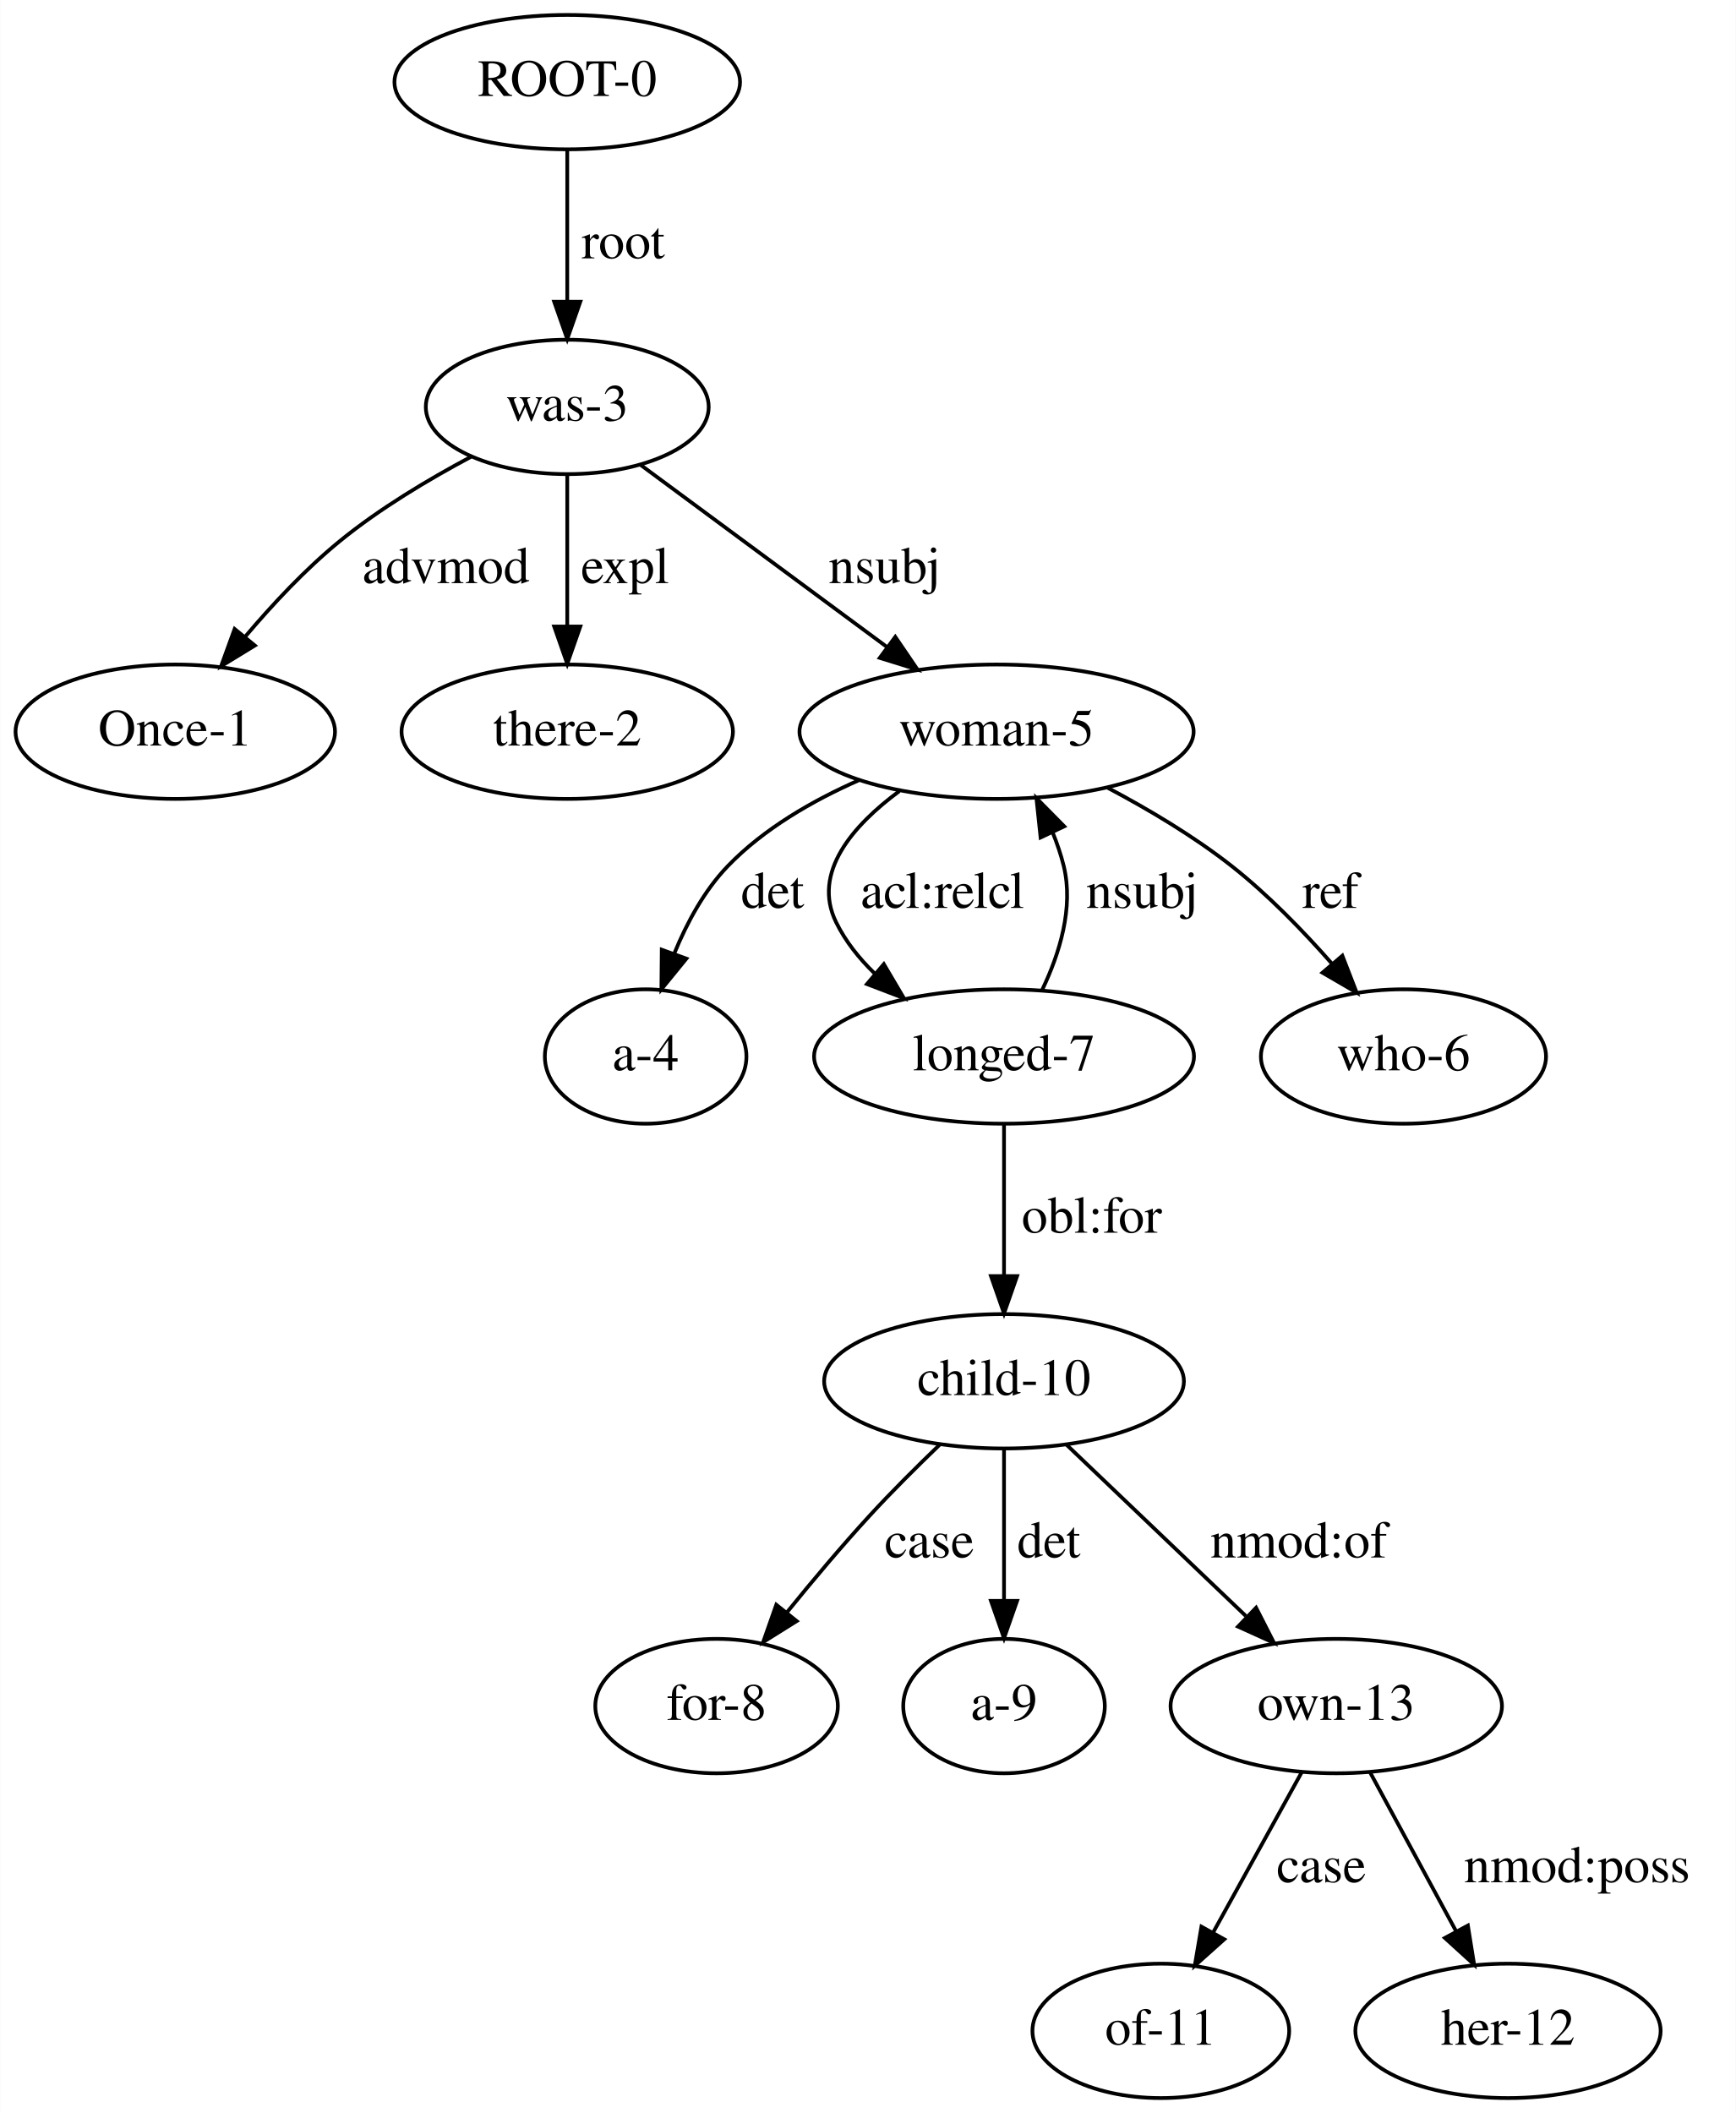
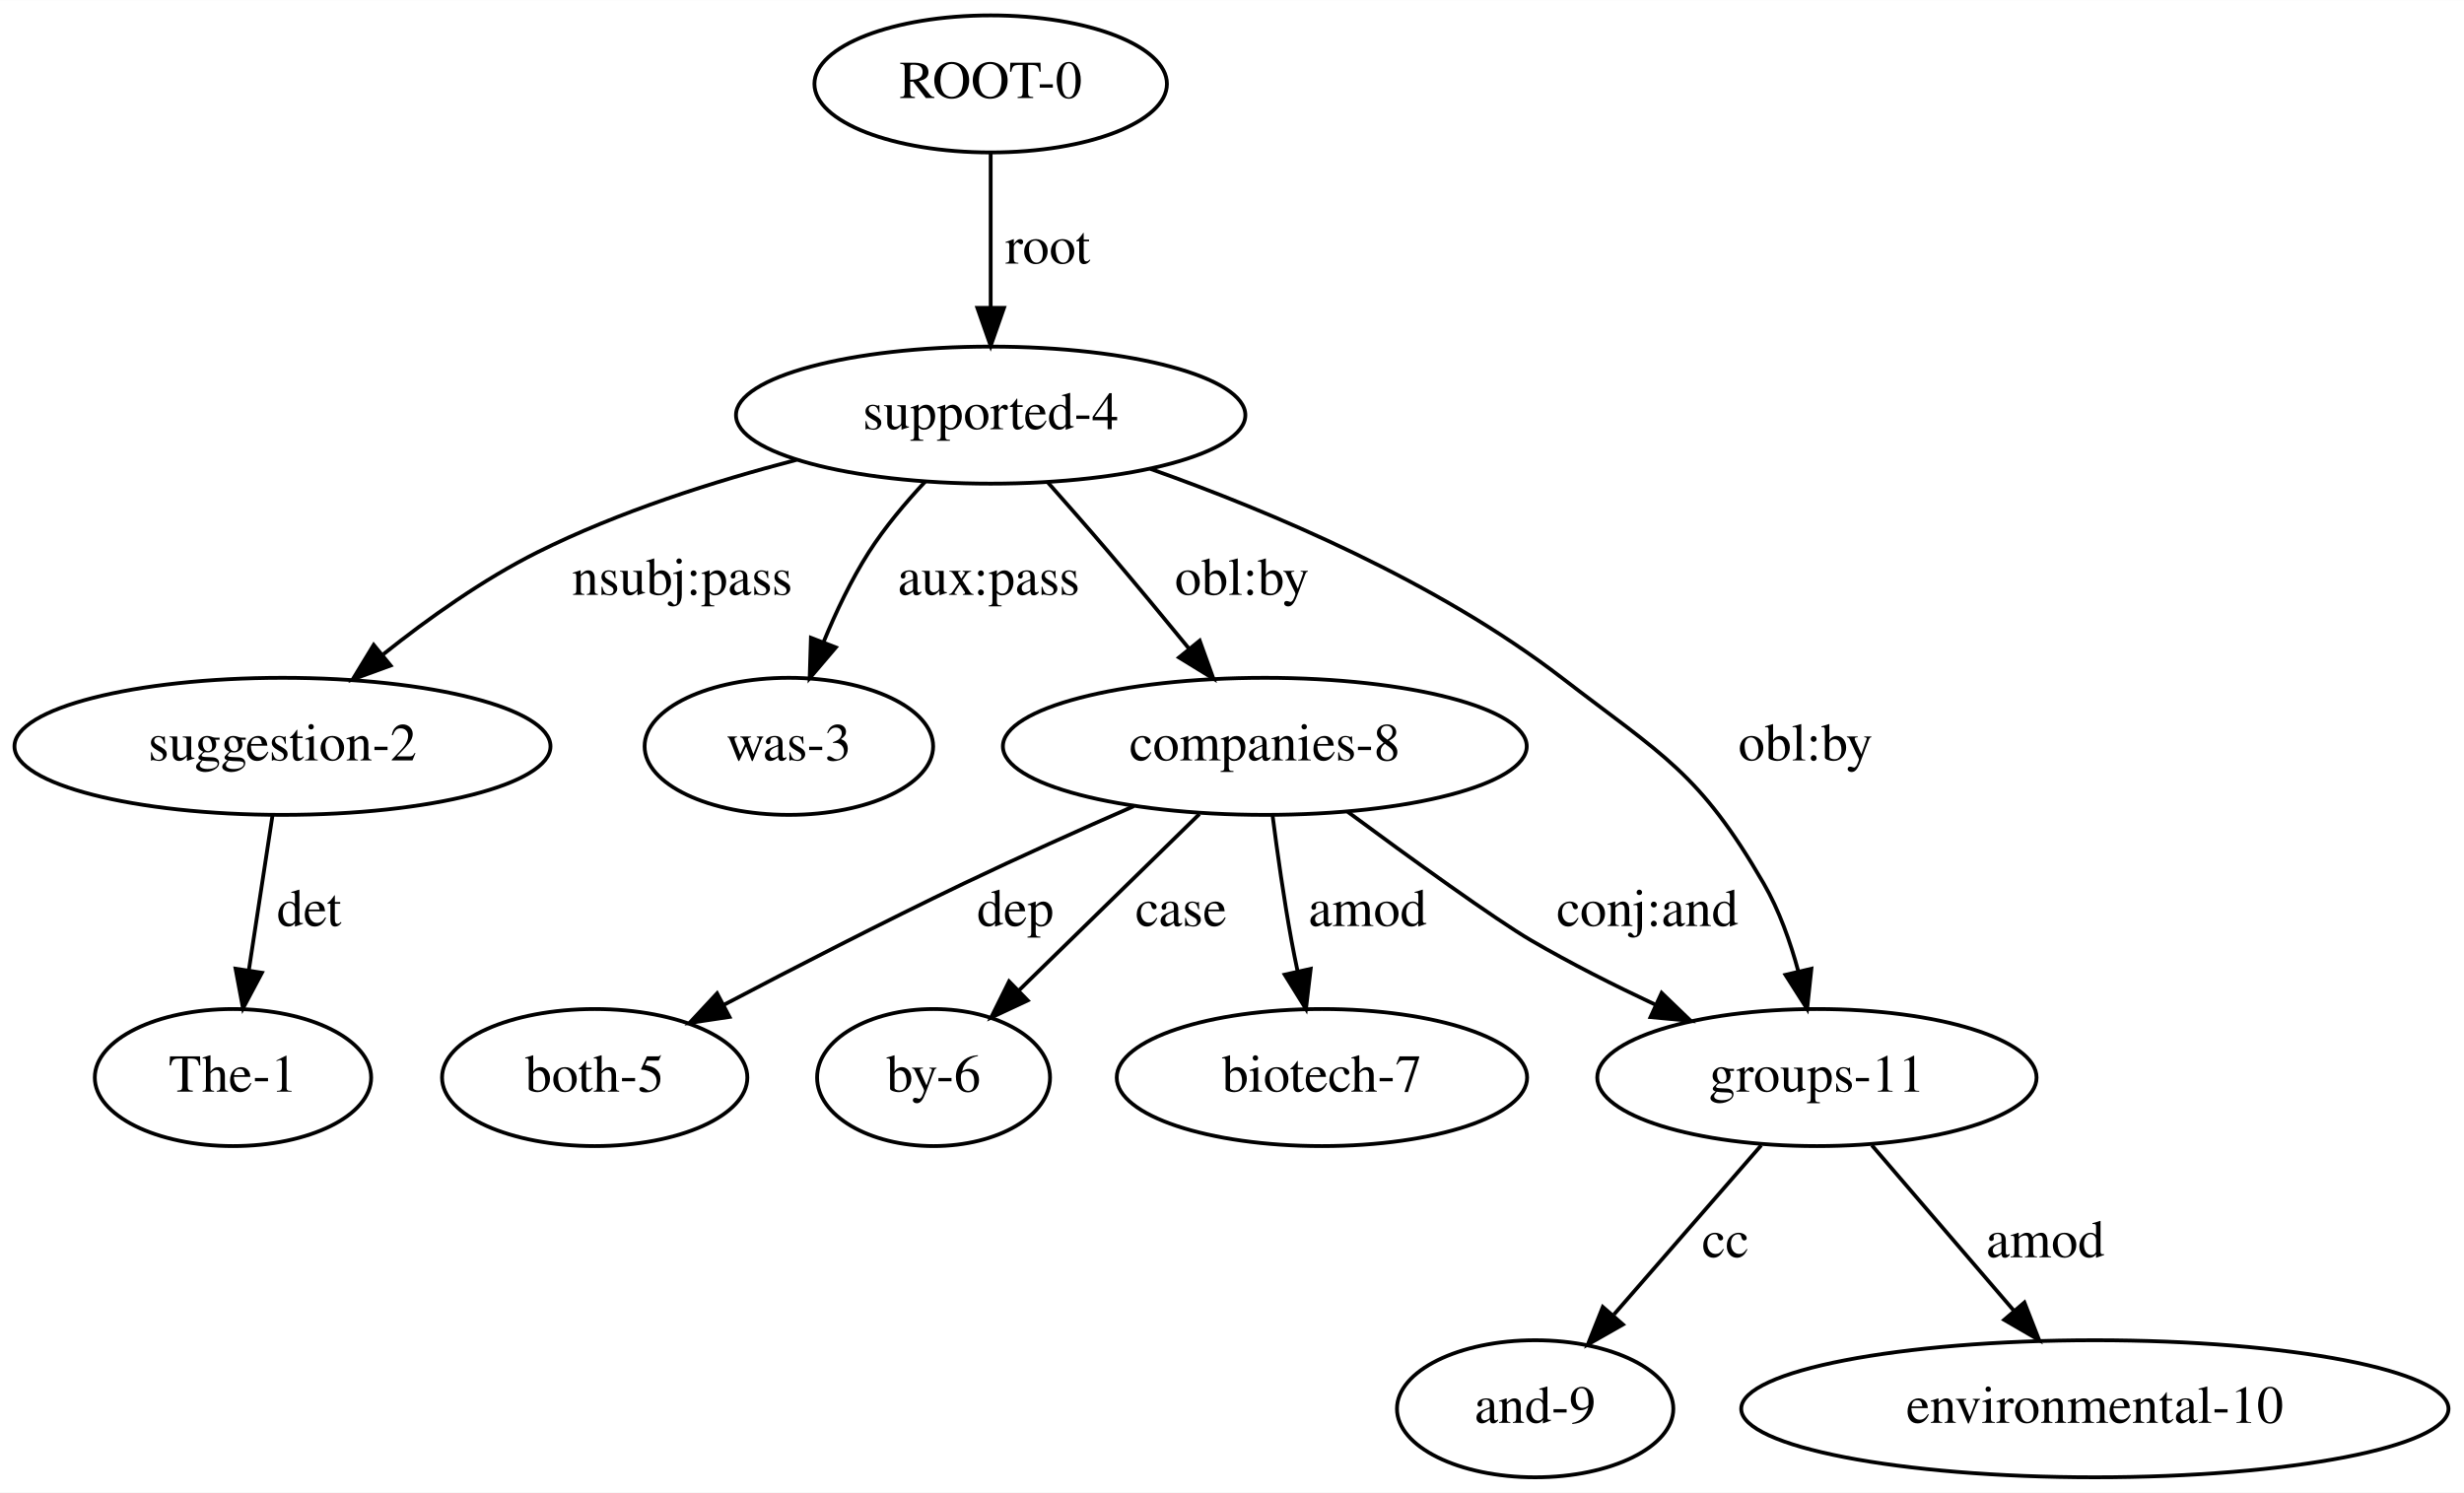
- <svg xmlns="http://www.w3.org/2000/svg" width="465pt" height="566pt" viewBox="0.00 0.00 464.90 566.00">
-   <g id="graph0" class="graph" transform="scale(1 1) rotate(0) translate(4 562)">
-     <polygon fill="white" stroke="transparent" points="-4,4 -4,-562 460.9,-562 460.9,4 -4,4" />
+ <svg xmlns="http://www.w3.org/2000/svg" width="647pt" height="392pt" viewBox="0.00 0.00 647.14 392.00">
+   <g id="graph0" class="graph" transform="scale(1 1) rotate(0) translate(4 388)">
+     <polygon fill="white" stroke="transparent" points="-4,4 -4,-388 643.14,-388 643.14,4 -4,4" />
    <g id="node1" class="node">
-       <ellipse fill="none" stroke="black" cx="147.9" cy="-453" rx="37.89" ry="18" />
-       <text text-anchor="middle" x="147.9" y="-449.3" font-family="Times,serif" font-size="14.00">was-3</text>
+       <ellipse fill="none" stroke="black" cx="70.19" cy="-192" rx="70.39" ry="18" />
+       <text text-anchor="middle" x="70.19" y="-188.3" font-family="Times,serif" font-size="14.00">suggestion-2</text>
    </g>
    <g id="node2" class="node">
-       <ellipse fill="none" stroke="black" cx="42.9" cy="-366" rx="42.79" ry="18" />
-       <text text-anchor="middle" x="42.9" y="-362.3" font-family="Times,serif" font-size="14.00">Once-1</text>
+       <ellipse fill="none" stroke="black" cx="57.19" cy="-105" rx="36.29" ry="18" />
+       <text text-anchor="middle" x="57.19" y="-101.3" font-family="Times,serif" font-size="14.00">The-1</text>
    </g>
    <g id="edge1" class="edge">
-       <path fill="none" stroke="black" d="M122.06,-439.61C110.72,-433.57 97.58,-425.73 86.9,-417 77.8,-409.57 69,-400.17 61.69,-391.53" />
-       <polygon fill="black" stroke="black" points="64.22,-389.09 55.18,-383.56 58.8,-393.52 64.22,-389.09" />
-       <text text-anchor="middle" x="115.4" y="-405.8" font-family="Times,serif" font-size="14.00">advmod</text>
+       <path fill="none" stroke="black" d="M67.56,-173.8C65.78,-162.16 63.4,-146.55 61.36,-133.24" />
+       <polygon fill="black" stroke="black" points="64.79,-132.53 59.82,-123.18 57.87,-133.59 64.79,-132.53" />
+       <text text-anchor="middle" x="77.19" y="-144.8" font-family="Times,serif" font-size="14.00">det</text>
    </g>
    <g id="node3" class="node">
-       <ellipse fill="none" stroke="black" cx="147.9" cy="-366" rx="44.39" ry="18" />
-       <text text-anchor="middle" x="147.9" y="-362.3" font-family="Times,serif" font-size="14.00">there-2</text>
+       <ellipse fill="none" stroke="black" cx="256.19" cy="-279" rx="66.89" ry="18" />
+       <text text-anchor="middle" x="256.19" y="-275.3" font-family="Times,serif" font-size="14.00">supported-4</text>
    </g>
    <g id="edge2" class="edge">
-       <path fill="none" stroke="black" d="M147.9,-434.8C147.9,-423.16 147.9,-407.55 147.9,-394.24" />
-       <polygon fill="black" stroke="black" points="151.4,-394.18 147.9,-384.18 144.4,-394.18 151.4,-394.18" />
-       <text text-anchor="middle" x="163.4" y="-405.8" font-family="Times,serif" font-size="14.00">expl</text>
+       <path fill="none" stroke="black" d="M205.19,-267.25C183.56,-261.62 158.48,-253.64 137.19,-243 122.88,-235.85 108.47,-225.58 96.7,-216.21" />
+       <polygon fill="black" stroke="black" points="98.59,-213.23 88.64,-209.6 94.15,-218.65 98.59,-213.23" />
+       <text text-anchor="middle" x="175.19" y="-231.8" font-family="Times,serif" font-size="14.00">nsubj:pass</text>
+     </g>
+     <g id="node4" class="node">
+       <ellipse fill="none" stroke="black" cx="203.19" cy="-192" rx="37.89" ry="18" />
+       <text text-anchor="middle" x="203.19" y="-188.3" font-family="Times,serif" font-size="14.00">was-3</text>
+     </g>
+     <g id="edge3" class="edge">
+       <path fill="none" stroke="black" d="M238.98,-261.52C233.79,-255.97 228.36,-249.52 224.19,-243 219.56,-235.75 215.55,-227.3 212.32,-219.44" />
+       <polygon fill="black" stroke="black" points="215.52,-217.99 208.65,-209.92 208.98,-220.51 215.52,-217.99" />
+       <text text-anchor="middle" x="255.69" y="-231.8" font-family="Times,serif" font-size="14.00">aux:pass</text>
+     </g>
+     <g id="node6" class="node">
+       <ellipse fill="none" stroke="black" cx="328.19" cy="-192" rx="68.79" ry="18" />
+       <text text-anchor="middle" x="328.19" y="-188.3" font-family="Times,serif" font-size="14.00">companies-8</text>
+     </g>
+     <g id="edge8" class="edge">
+       <path fill="none" stroke="black" d="M271.15,-261.38C276.28,-255.6 282.03,-249.05 287.19,-243 294.18,-234.8 301.7,-225.72 308.36,-217.57" />
+       <polygon fill="black" stroke="black" points="311.09,-219.76 314.68,-209.8 305.66,-215.34 311.09,-219.76" />
+       <text text-anchor="middle" x="322.19" y="-231.8" font-family="Times,serif" font-size="14.00">obl:by</text>
+     </g>
+     <g id="node10" class="node">
+       <ellipse fill="none" stroke="black" cx="473.19" cy="-105" rx="57.69" ry="18" />
+       <text text-anchor="middle" x="473.19" y="-101.3" font-family="Times,serif" font-size="14.00">groups-11</text>
+     </g>
+     <g id="edge11" class="edge">
+       <path fill="none" stroke="black" d="M298.14,-264.88C329.88,-253.62 373.45,-235.2 406.19,-210 432.84,-189.49 442.35,-185.11 459.19,-156 463.27,-148.95 466.22,-140.64 468.32,-132.85" />
+       <polygon fill="black" stroke="black" points="471.74,-133.58 470.62,-123.04 464.93,-131.98 471.74,-133.58" />
+       <text text-anchor="middle" x="470.19" y="-188.3" font-family="Times,serif" font-size="14.00">obl:by</text>
    </g>
    <g id="node5" class="node">
-       <ellipse fill="none" stroke="black" cx="262.9" cy="-366" rx="52.79" ry="18" />
-       <text text-anchor="middle" x="262.9" y="-362.3" font-family="Times,serif" font-size="14.00">woman-5</text>
+       <ellipse fill="none" stroke="black" cx="256.19" cy="-366" rx="46.29" ry="18" />
+       <text text-anchor="middle" x="256.19" y="-362.3" font-family="Times,serif" font-size="14.00">ROOT-0</text>
+     </g>
+     <g id="edge4" class="edge">
+       <path fill="none" stroke="black" d="M256.19,-347.8C256.19,-336.16 256.19,-320.55 256.19,-307.24" />
+       <polygon fill="black" stroke="black" points="259.69,-307.18 256.19,-297.18 252.69,-307.18 259.69,-307.18" />
+       <text text-anchor="middle" x="271.19" y="-318.8" font-family="Times,serif" font-size="14.00">root</text>
+     </g>
+     <g id="node7" class="node">
+       <ellipse fill="none" stroke="black" cx="152.19" cy="-105" rx="40.09" ry="18" />
+       <text text-anchor="middle" x="152.19" y="-101.3" font-family="Times,serif" font-size="14.00">both-5</text>
    </g>
    <g id="edge5" class="edge">
-       <path fill="none" stroke="black" d="M167.4,-437.58C185.54,-424.18 212.8,-404.03 233.56,-388.68" />
-       <polygon fill="black" stroke="black" points="235.77,-391.4 241.73,-382.64 231.61,-385.77 235.77,-391.4" />
-       <text text-anchor="middle" x="232.9" y="-405.8" font-family="Times,serif" font-size="14.00">nsubj</text>
-     </g>
-     <g id="node4" class="node">
-       <ellipse fill="none" stroke="black" cx="147.9" cy="-540" rx="46.29" ry="18" />
-       <text text-anchor="middle" x="147.9" y="-536.3" font-family="Times,serif" font-size="14.00">ROOT-0</text>
-     </g>
-     <g id="edge3" class="edge">
-       <path fill="none" stroke="black" d="M147.9,-521.8C147.9,-510.16 147.9,-494.55 147.9,-481.24" />
-       <polygon fill="black" stroke="black" points="151.4,-481.18 147.9,-471.18 144.4,-481.18 151.4,-481.18" />
-       <text text-anchor="middle" x="162.9" y="-492.8" font-family="Times,serif" font-size="14.00">root</text>
-     </g>
-     <g id="node6" class="node">
-       <ellipse fill="none" stroke="black" cx="168.9" cy="-279" rx="27" ry="18" />
-       <text text-anchor="middle" x="168.9" y="-275.3" font-family="Times,serif" font-size="14.00">a-4</text>
-     </g>
-     <g id="edge4" class="edge">
-       <path fill="none" stroke="black" d="M226.01,-353C213.63,-347.54 200.54,-340.01 190.9,-330 184.63,-323.49 179.98,-314.9 176.61,-306.68" />
-       <polygon fill="black" stroke="black" points="179.81,-305.22 173.12,-297.01 173.22,-307.6 179.81,-305.22" />
-       <text text-anchor="middle" x="202.9" y="-318.8" font-family="Times,serif" font-size="14.00">det</text>
-     </g>
-     <g id="node7" class="node">
-       <ellipse fill="none" stroke="black" cx="264.9" cy="-279" rx="50.89" ry="18" />
-       <text text-anchor="middle" x="264.9" y="-275.3" font-family="Times,serif" font-size="14.00">longed-7</text>
-     </g>
-     <g id="edge8" class="edge">
-       <path fill="none" stroke="black" d="M236.86,-350.09C224.38,-340.86 213.41,-328.27 219.9,-315 222.4,-309.89 226.04,-305.31 230.2,-301.28" />
-       <polygon fill="black" stroke="black" points="232.7,-303.74 238.08,-294.62 228.18,-298.4 232.7,-303.74" />
-       <text text-anchor="middle" x="248.4" y="-318.8" font-family="Times,serif" font-size="14.00">acl:relcl</text>
+       <path fill="none" stroke="black" d="M293.77,-176.28C279.85,-170.18 263.67,-162.93 249.19,-156 228,-145.85 204.57,-133.8 186.05,-124.07" />
+       <polygon fill="black" stroke="black" points="187.59,-120.93 177.11,-119.36 184.33,-127.12 187.59,-120.93" />
+       <text text-anchor="middle" x="262.69" y="-144.8" font-family="Times,serif" font-size="14.00">dep</text>
    </g>
    <g id="node8" class="node">
-       <ellipse fill="none" stroke="black" cx="371.9" cy="-279" rx="38.19" ry="18" />
-       <text text-anchor="middle" x="371.9" y="-275.3" font-family="Times,serif" font-size="14.00">who-6</text>
+       <ellipse fill="none" stroke="black" cx="241.19" cy="-105" rx="30.59" ry="18" />
+       <text text-anchor="middle" x="241.19" y="-101.3" font-family="Times,serif" font-size="14.00">by-6</text>
+     </g>
+     <g id="edge6" class="edge">
+       <path fill="none" stroke="black" d="M311.01,-174.21C297.43,-160.94 278.37,-142.32 263.6,-127.89" />
+       <polygon fill="black" stroke="black" points="265.91,-125.26 256.31,-120.77 261.02,-130.26 265.91,-125.26" />
+       <text text-anchor="middle" x="306.19" y="-144.8" font-family="Times,serif" font-size="14.00">case</text>
+     </g>
+     <g id="node9" class="node">
+       <ellipse fill="none" stroke="black" cx="343.19" cy="-105" rx="53.89" ry="18" />
+       <text text-anchor="middle" x="343.19" y="-101.3" font-family="Times,serif" font-size="14.00">biotech-7</text>
    </g>
    <g id="edge7" class="edge">
-       <path fill="none" stroke="black" d="M292.66,-350.98C303.6,-345.2 315.77,-337.97 325.9,-330 335.55,-322.4 344.96,-312.71 352.72,-303.89" />
-       <polygon fill="black" stroke="black" points="355.53,-306 359.36,-296.12 350.2,-301.45 355.53,-306" />
-       <text text-anchor="middle" x="352.4" y="-318.8" font-family="Times,serif" font-size="14.00">ref</text>
+       <path fill="none" stroke="black" d="M330.23,-173.82C331.47,-164.14 333.2,-151.86 335.19,-141 335.68,-138.33 336.24,-135.56 336.82,-132.8" />
+       <polygon fill="black" stroke="black" points="340.24,-133.55 338.99,-123.03 333.41,-132.03 340.24,-133.55" />
+       <text text-anchor="middle" x="355.19" y="-144.8" font-family="Times,serif" font-size="14.00">amod</text>
    </g>
-     <g id="edge6" class="edge">
-       <path fill="none" stroke="black" d="M275.17,-296.95C279.76,-306.55 283.6,-318.84 280.9,-330 280.16,-333.02 279.12,-336.08 277.91,-339.06" />
-       <polygon fill="black" stroke="black" points="274.7,-337.66 273.58,-348.19 281.03,-340.65 274.7,-337.66" />
-       <text text-anchor="middle" x="301.9" y="-318.8" font-family="Times,serif" font-size="14.00">nsubj</text>
+     <g id="edge12" class="edge">
+       <path fill="none" stroke="black" d="M349.96,-174.79C366.74,-162.41 388.65,-146.57 398.19,-141 408.46,-135 419.93,-129.23 430.75,-124.15" />
+       <polygon fill="black" stroke="black" points="432.41,-127.24 440.04,-119.89 429.49,-120.88 432.41,-127.24" />
+       <text text-anchor="middle" x="428.69" y="-144.8" font-family="Times,serif" font-size="14.00">conj:and</text>
    </g>
-     <g id="node9" class="node">
-       <ellipse fill="none" stroke="black" cx="264.9" cy="-192" rx="48.19" ry="18" />
-       <text text-anchor="middle" x="264.9" y="-188.3" font-family="Times,serif" font-size="14.00">child-10</text>
-     </g>
-     <g id="edge11" class="edge">
-       <path fill="none" stroke="black" d="M264.9,-260.8C264.9,-249.16 264.9,-233.55 264.9,-220.24" />
-       <polygon fill="black" stroke="black" points="268.4,-220.18 264.9,-210.18 261.4,-220.18 268.4,-220.18" />
-       <text text-anchor="middle" x="288.4" y="-231.8" font-family="Times,serif" font-size="14.00">obl:for</text>
-     </g>
-     <g id="node10" class="node">
-       <ellipse fill="none" stroke="black" cx="187.9" cy="-105" rx="32.49" ry="18" />
-       <text text-anchor="middle" x="187.9" y="-101.3" font-family="Times,serif" font-size="14.00">for-8</text>
+     <g id="node11" class="node">
+       <ellipse fill="none" stroke="black" cx="399.19" cy="-18" rx="36.29" ry="18" />
+       <text text-anchor="middle" x="399.19" y="-14.3" font-family="Times,serif" font-size="14.00">and-9</text>
    </g>
    <g id="edge9" class="edge">
-       <path fill="none" stroke="black" d="M247.65,-175C241.58,-169.16 234.79,-162.42 228.9,-156 221.38,-147.82 213.54,-138.49 206.76,-130.12" />
-       <polygon fill="black" stroke="black" points="209.36,-127.77 200.38,-122.15 203.9,-132.14 209.36,-127.77" />
-       <text text-anchor="middle" x="244.9" y="-144.8" font-family="Times,serif" font-size="14.00">case</text>
+       <path fill="none" stroke="black" d="M458.57,-87.21C447.52,-74.51 432.19,-56.9 419.88,-42.76" />
+       <polygon fill="black" stroke="black" points="422.24,-40.14 413.03,-34.9 416.96,-44.74 422.24,-40.14" />
+       <text text-anchor="middle" x="449.19" y="-57.8" font-family="Times,serif" font-size="14.00">cc</text>
    </g>
-     <g id="node11" class="node">
-       <ellipse fill="none" stroke="black" cx="264.9" cy="-105" rx="27" ry="18" />
-       <text text-anchor="middle" x="264.9" y="-101.3" font-family="Times,serif" font-size="14.00">a-9</text>
+     <g id="node12" class="node">
+       <ellipse fill="none" stroke="black" cx="546.19" cy="-18" rx="92.88" ry="18" />
+       <text text-anchor="middle" x="546.19" y="-14.3" font-family="Times,serif" font-size="14.00">environmental-10</text>
    </g>
    <g id="edge10" class="edge">
-       <path fill="none" stroke="black" d="M264.9,-173.8C264.9,-162.16 264.9,-146.55 264.9,-133.24" />
-       <polygon fill="black" stroke="black" points="268.4,-133.18 264.9,-123.18 261.4,-133.18 268.4,-133.18" />
-       <text text-anchor="middle" x="276.9" y="-144.8" font-family="Times,serif" font-size="14.00">det</text>
-     </g>
-     <g id="node12" class="node">
-       <ellipse fill="none" stroke="black" cx="353.9" cy="-105" rx="44.39" ry="18" />
-       <text text-anchor="middle" x="353.9" y="-101.3" font-family="Times,serif" font-size="14.00">own-13</text>
-     </g>
-     <g id="edge14" class="edge">
-       <path fill="none" stroke="black" d="M281.64,-175.01C295.19,-162.07 314.45,-143.67 329.69,-129.12" />
-       <polygon fill="black" stroke="black" points="332.42,-131.35 337.23,-121.92 327.58,-126.29 332.42,-131.35" />
-       <text text-anchor="middle" x="343.9" y="-144.8" font-family="Times,serif" font-size="14.00">nmod:of</text>
-     </g>
-     <g id="node13" class="node">
-       <ellipse fill="none" stroke="black" cx="306.9" cy="-18" rx="34.39" ry="18" />
-       <text text-anchor="middle" x="306.9" y="-14.3" font-family="Times,serif" font-size="14.00">of-11</text>
-     </g>
-     <g id="edge12" class="edge">
-       <path fill="none" stroke="black" d="M344.61,-87.21C337.87,-75.02 328.64,-58.32 320.99,-44.49" />
-       <polygon fill="black" stroke="black" points="323.9,-42.53 316,-35.47 317.78,-45.91 323.9,-42.53" />
-       <text text-anchor="middle" x="349.9" y="-57.8" font-family="Times,serif" font-size="14.00">case</text>
-     </g>
-     <g id="node14" class="node">
-       <ellipse fill="none" stroke="black" cx="399.9" cy="-18" rx="40.89" ry="18" />
-       <text text-anchor="middle" x="399.9" y="-14.3" font-family="Times,serif" font-size="14.00">her-12</text>
-     </g>
-     <g id="edge13" class="edge">
-       <path fill="none" stroke="black" d="M362.98,-87.21C369.54,-75.1 378.5,-58.53 385.96,-44.76" />
-       <polygon fill="black" stroke="black" points="389.15,-46.22 390.83,-35.76 382.99,-42.89 389.15,-46.22" />
-       <text text-anchor="middle" x="418.4" y="-57.8" font-family="Times,serif" font-size="14.00">nmod:poss</text>
+       <path fill="none" stroke="black" d="M487.62,-87.21C498.24,-74.83 512.87,-57.8 524.85,-43.85" />
+       <polygon fill="black" stroke="black" points="527.69,-45.92 531.55,-36.05 522.38,-41.36 527.69,-45.92" />
+       <text text-anchor="middle" x="533.19" y="-57.8" font-family="Times,serif" font-size="14.00">amod</text>
    </g>
  </g>
</svg>
